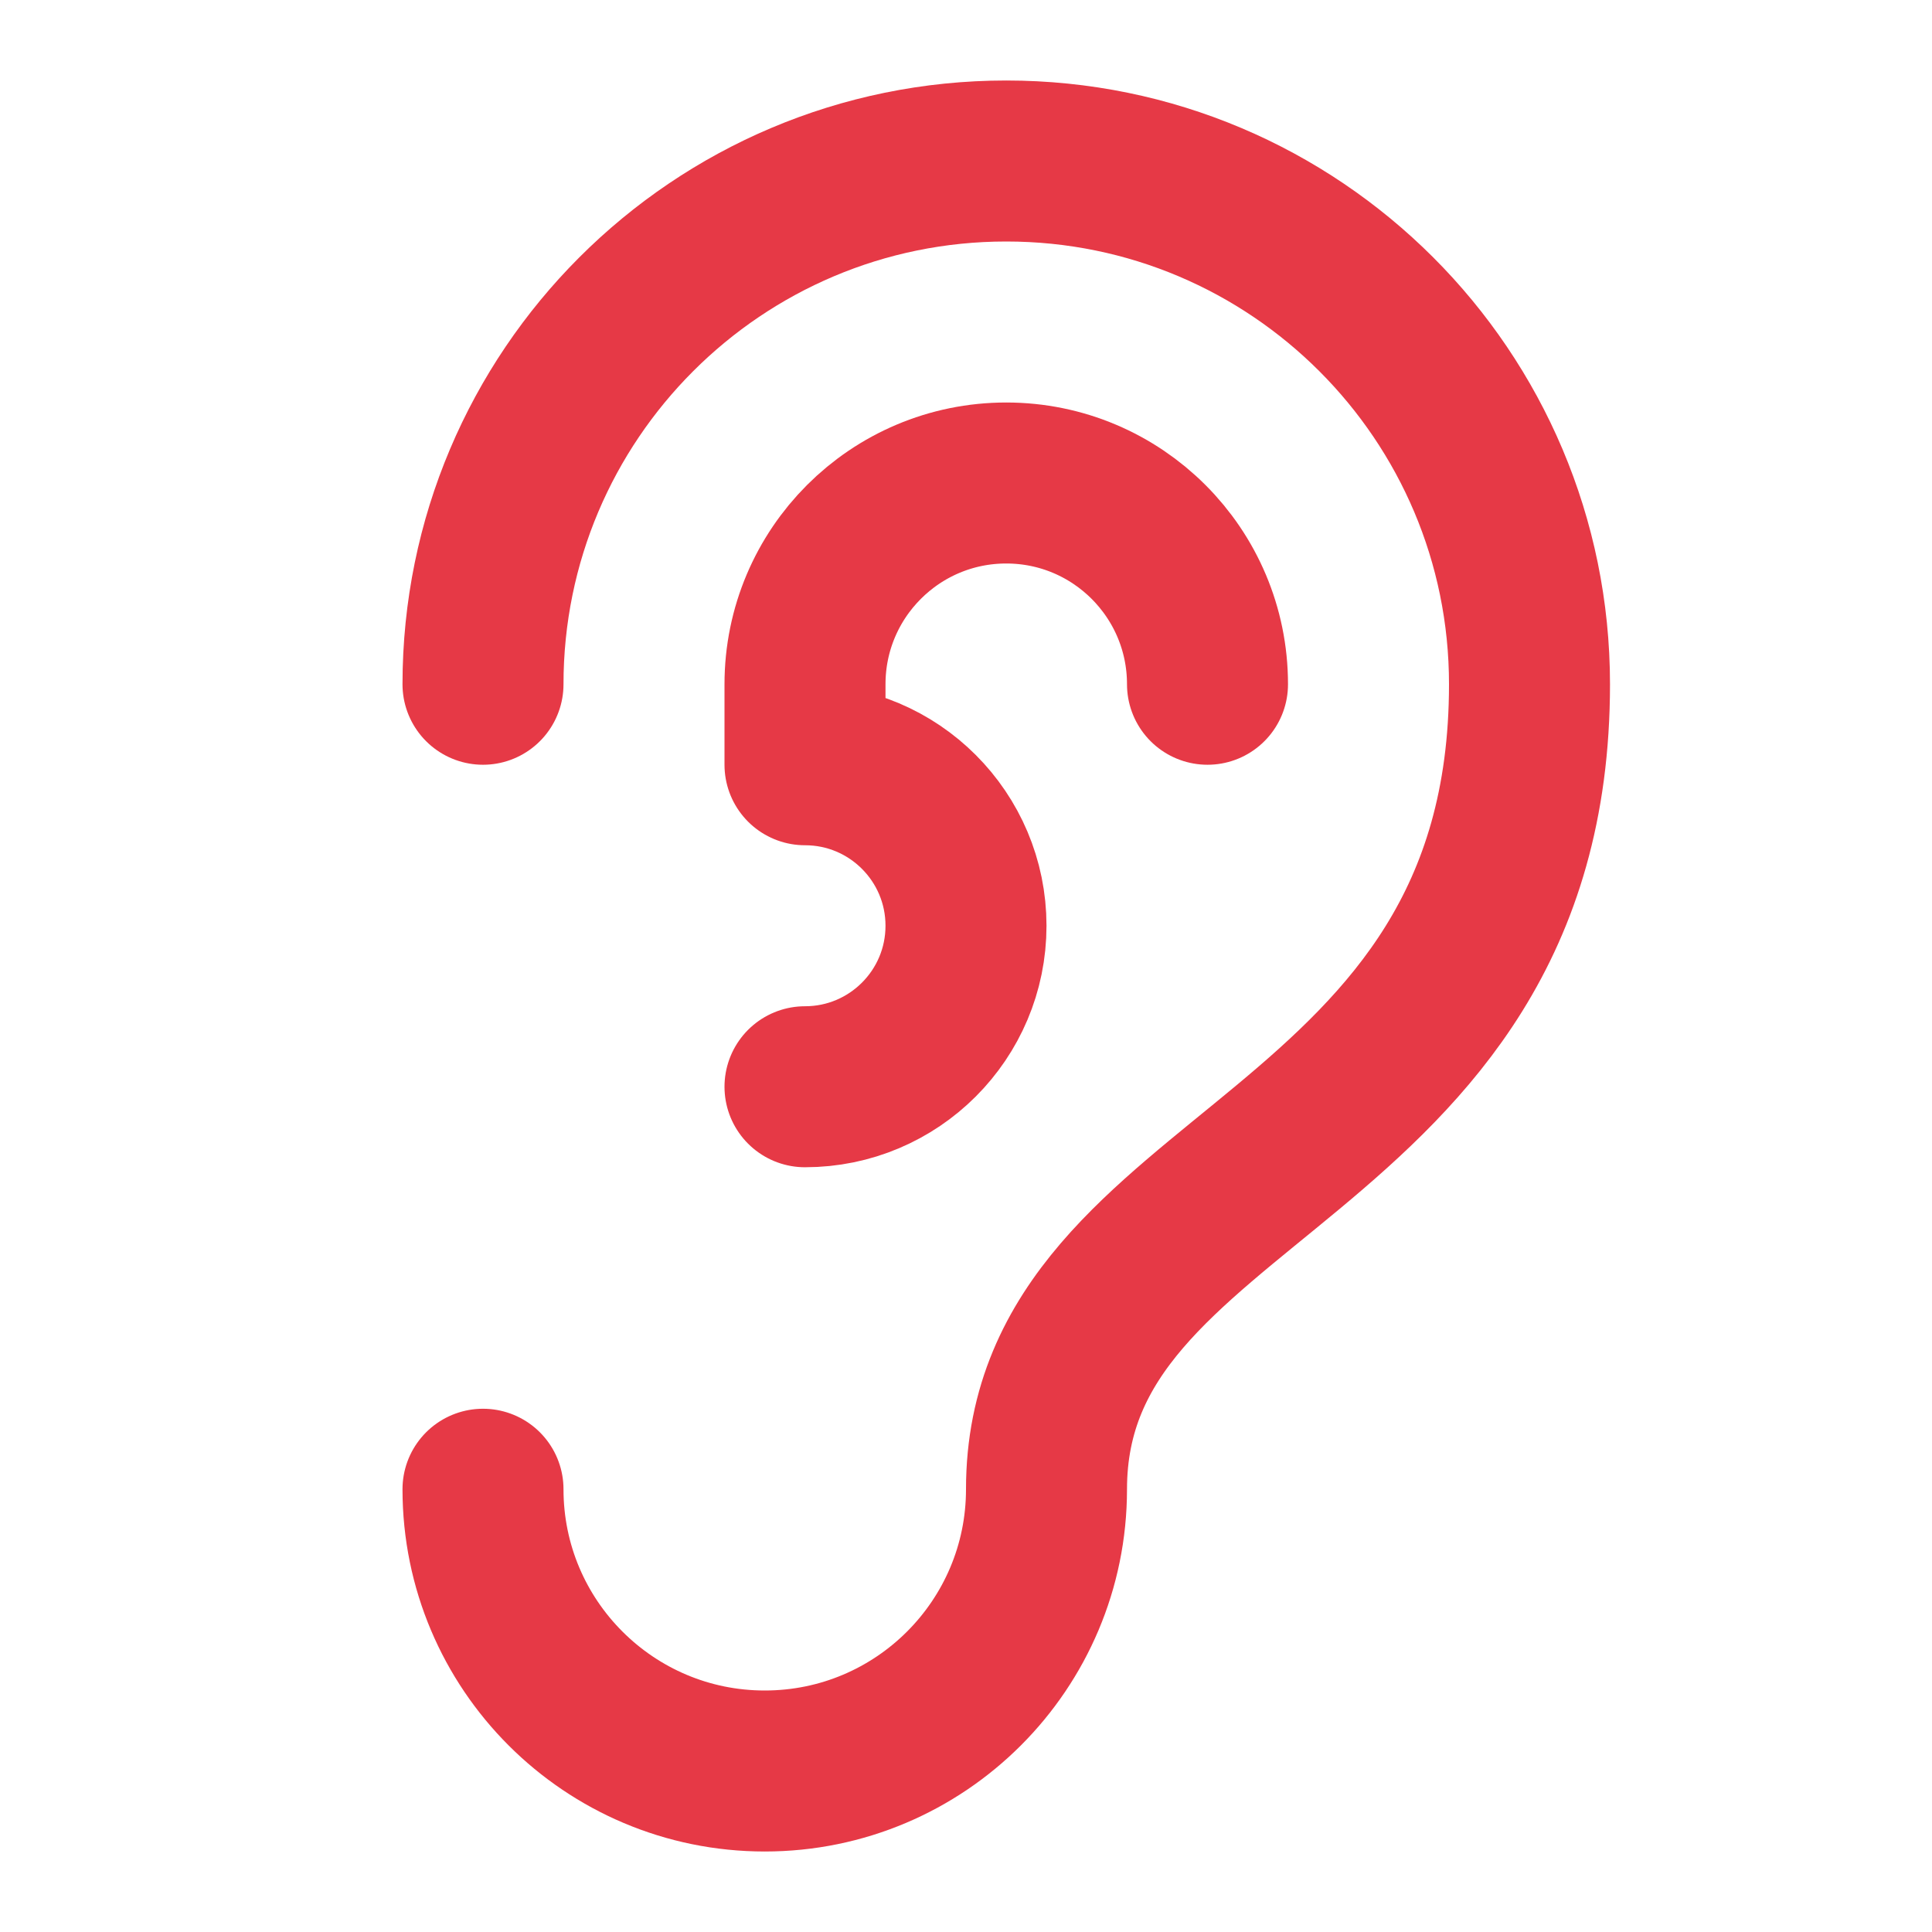
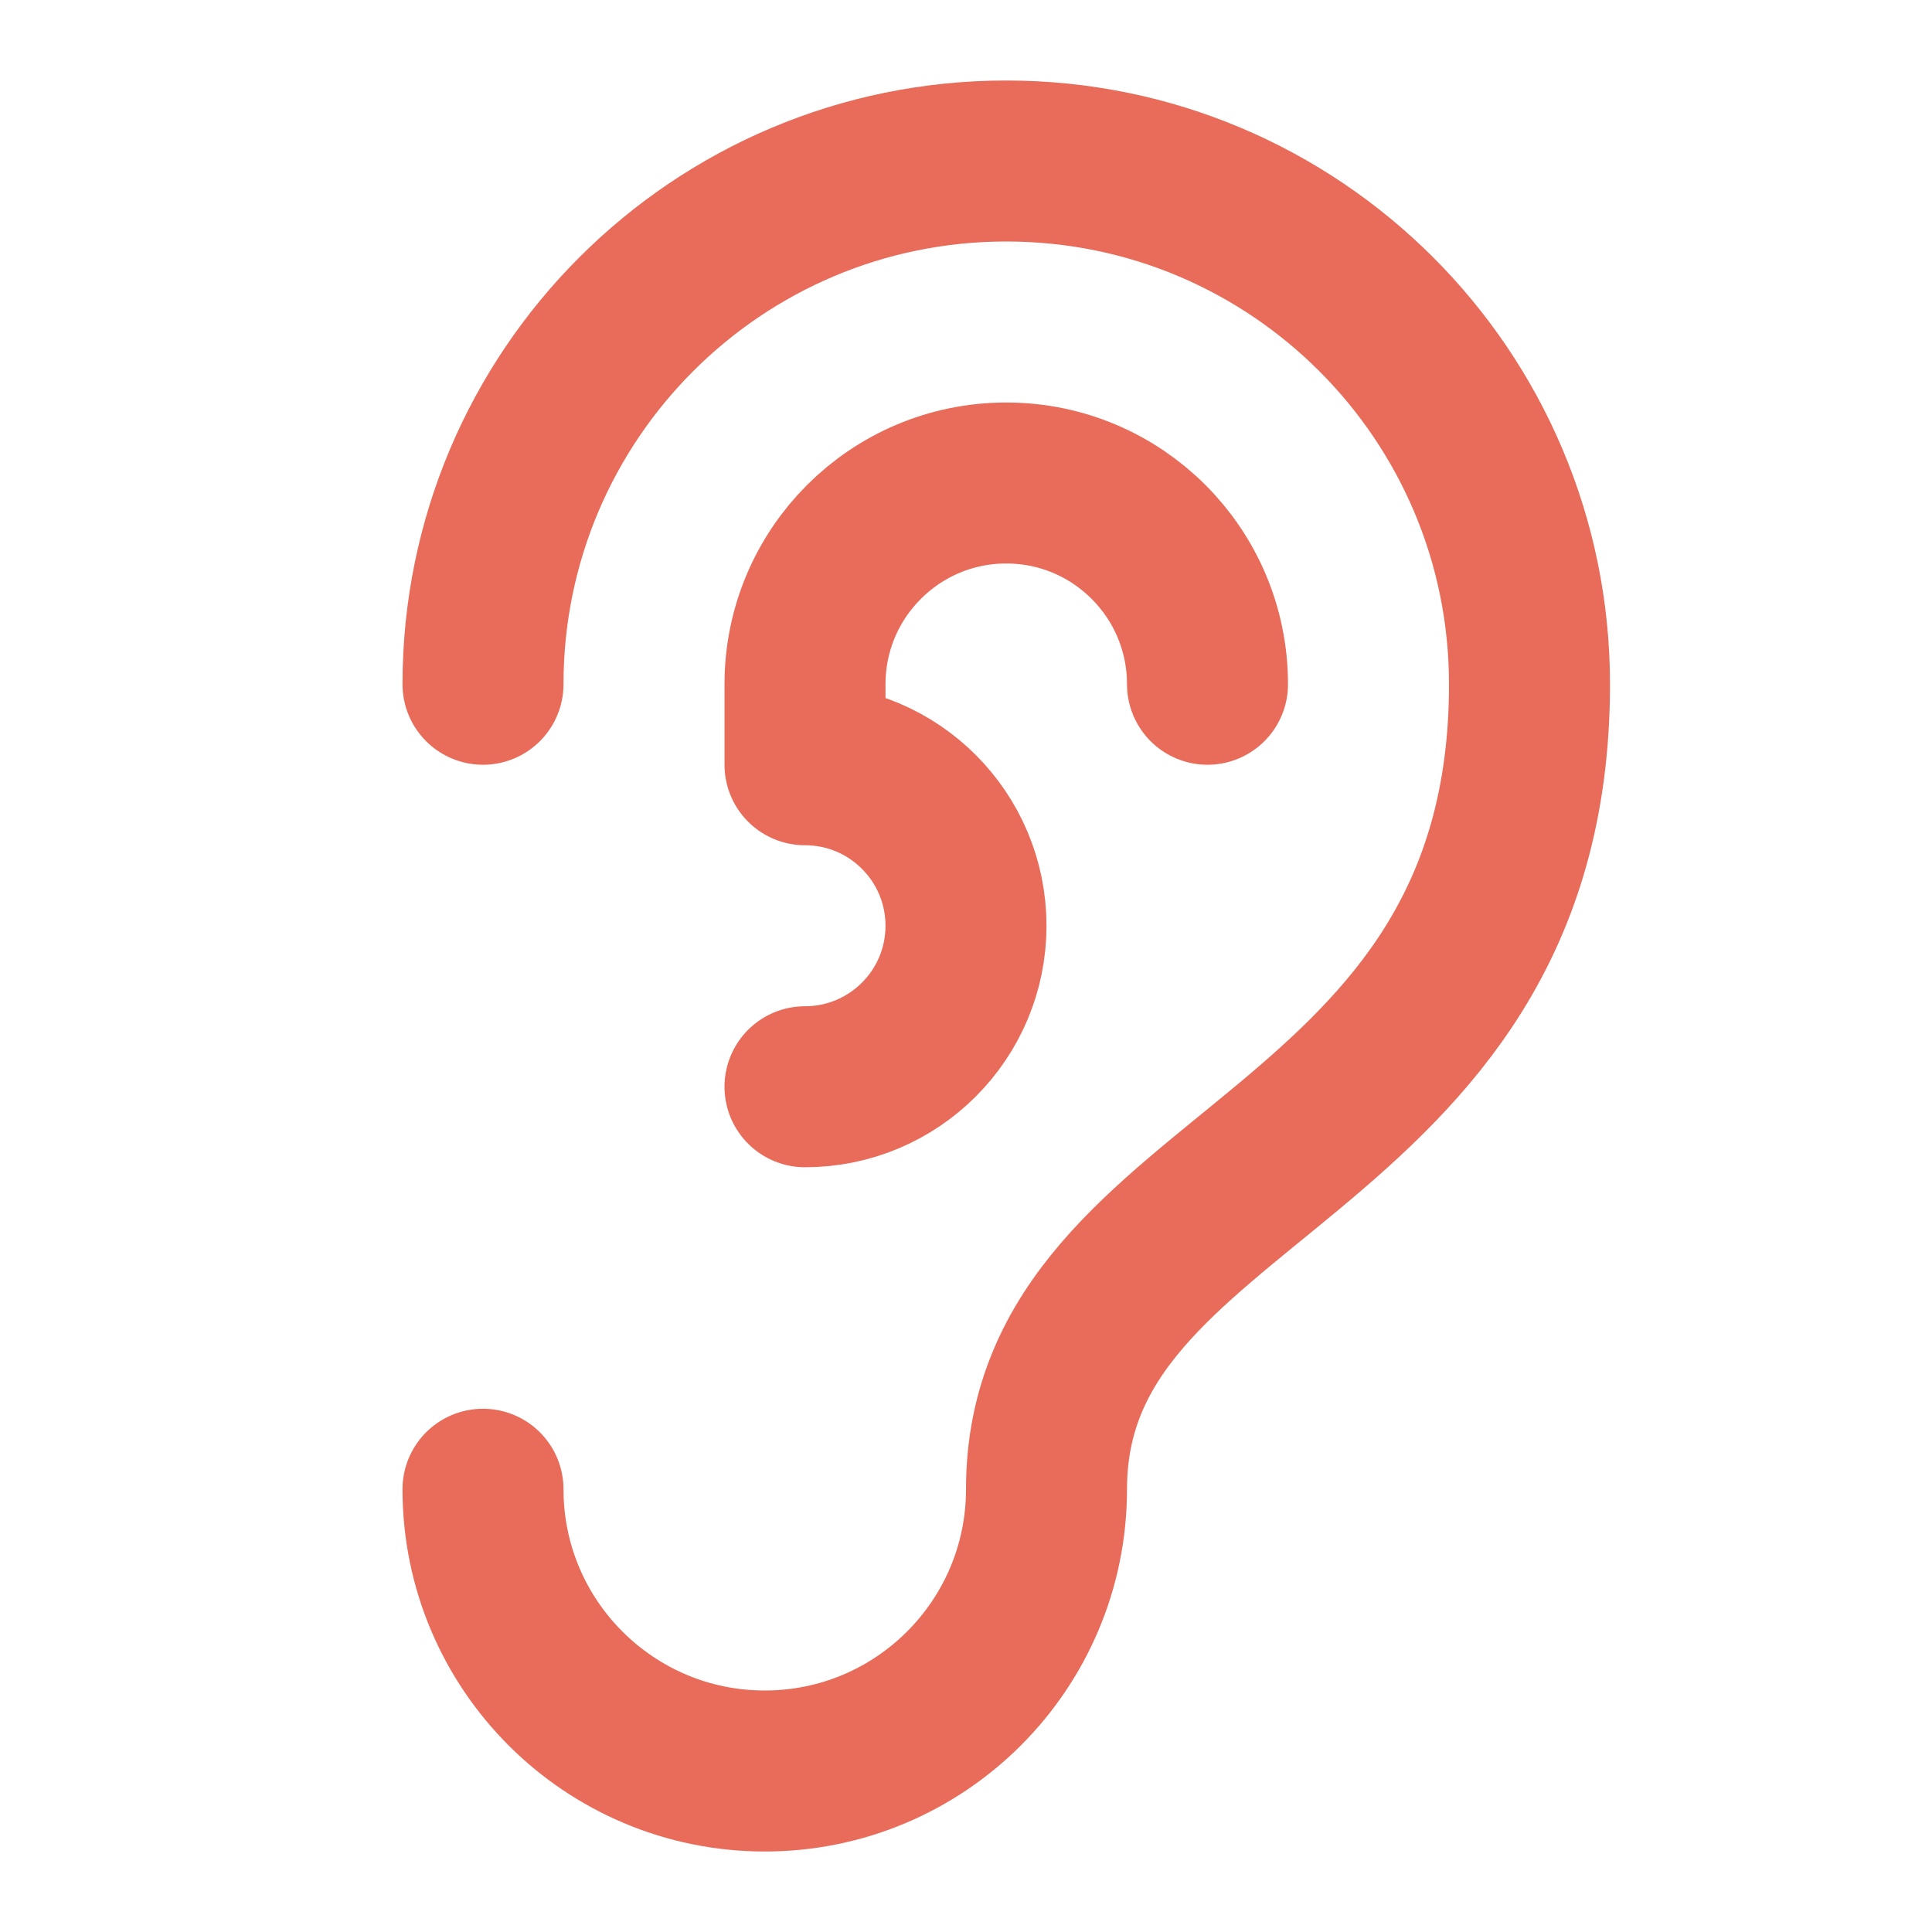
- <svg xmlns="http://www.w3.org/2000/svg" width="24" height="24" viewBox="0 0 24 24" fill="none" stroke="#E63946" stroke-width="2" stroke-linecap="round" stroke-linejoin="round">
+ <svg xmlns="http://www.w3.org/2000/svg" width="24" height="24" viewBox="0 0 24 24" fill="none" stroke="#E96B5A" stroke-width="2" stroke-linecap="round" stroke-linejoin="round">
  <path d="M6 8.5a6.5 6.5 0 1 1 13 0c0 6-6 6-6 10a3.5 3.5 0 1 1-7 0" />
  <path d="M15 8.5a2.5 2.5 0 0 0-5 0v1a2 2 0 1 1 0 4" />
</svg>
